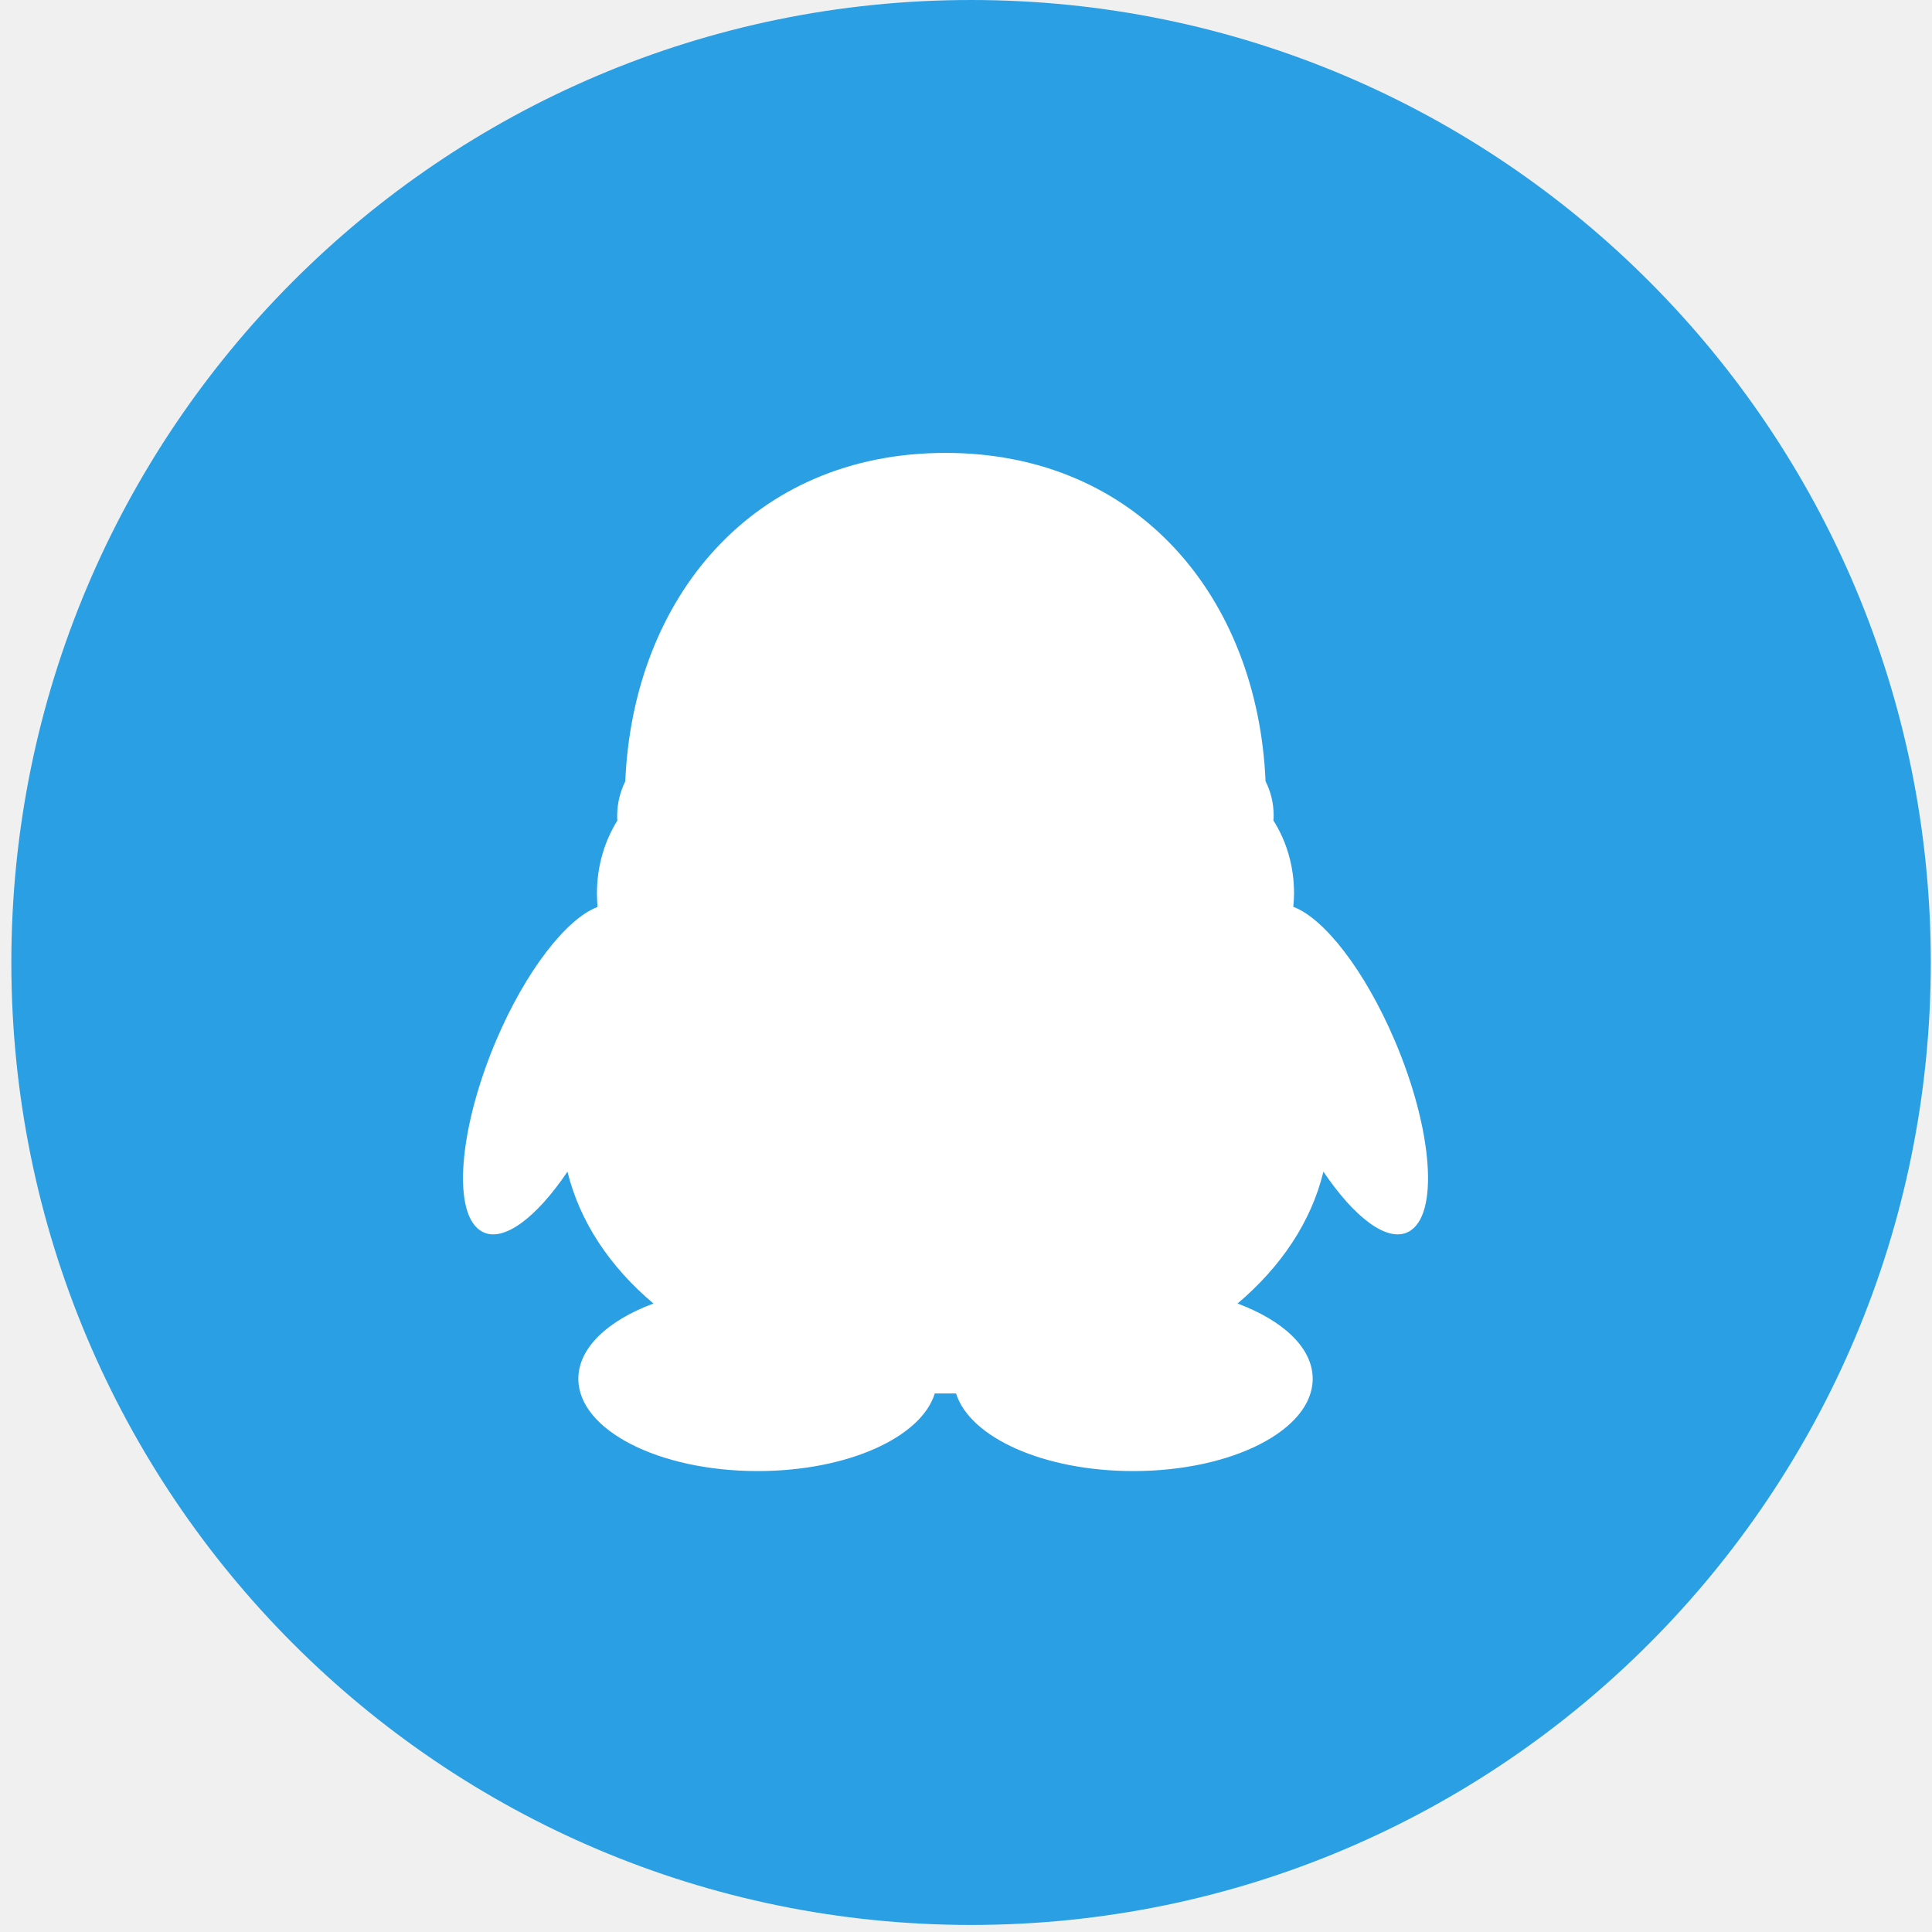
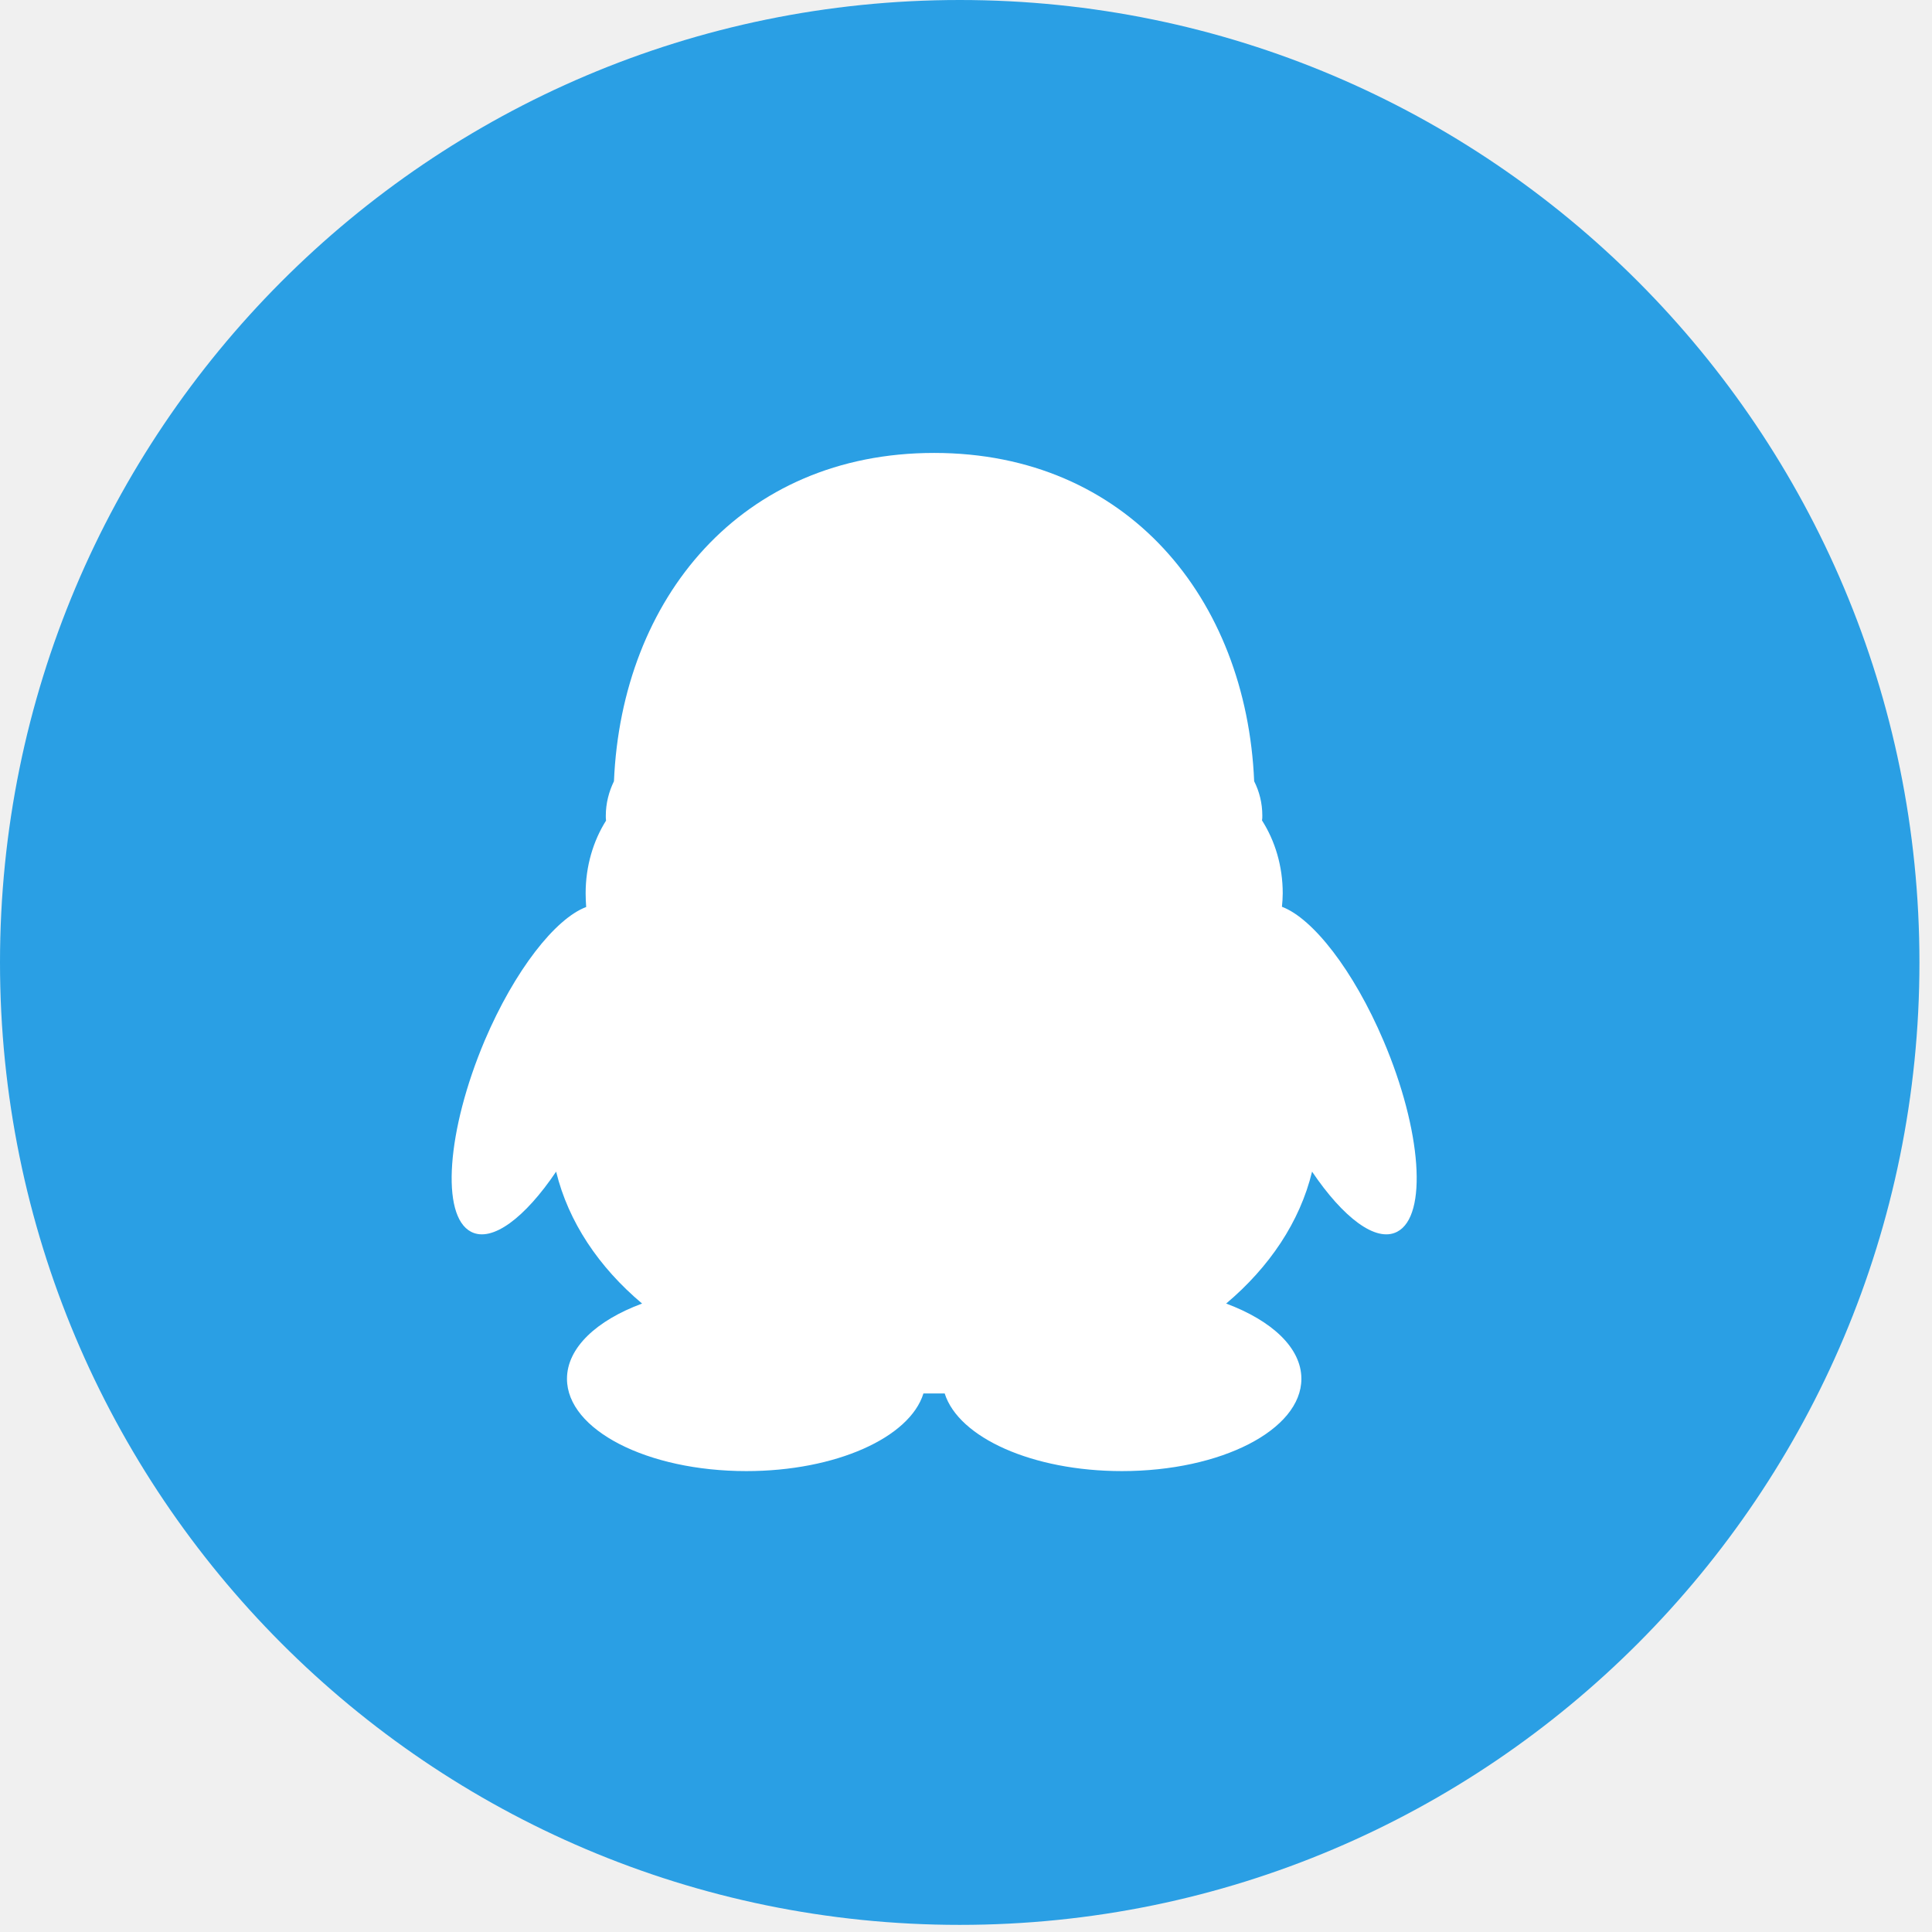
- <svg xmlns="http://www.w3.org/2000/svg" width="40px" height="40px" viewBox="0 0 40 40" version="1.1">
+ <svg xmlns="http://www.w3.org/2000/svg" width="32px" height="32px" viewBox="0 0 32 32" version="1.1">
  <g id="页面-1" stroke="none" stroke-width="1" fill="none" fill-rule="evenodd">
-     <g id="手机快速登录+密码登录" transform="translate(-411, -684)">
+     <g id="手机快速登录+密码登录" transform="translate(-404, -684)">
      <g id="分组-5-copy" transform="translate(178, 280)">
        <g id="Group-Copy" transform="translate(94, 370)">
-           <g id="Group-3" transform="translate(13, 34)">
-             <g id="QQ" transform="translate(126.2349, 0)">
-               <ellipse id="Oval-Copy-2" fill="#2A9FE4" cx="19.87" cy="19.927" rx="19.87" ry="19.927" />
-               <path d="M10.036,21.544 C9.25,23.402 9.12,25.173 9.753,25.503 C10.191,25.731 10.872,25.208 11.514,24.258 C11.769,25.299 12.397,26.233 13.294,26.988 C12.354,27.336 11.739,27.904 11.739,28.546 C11.739,29.604 13.401,30.457 15.452,30.457 C17.303,30.457 18.836,29.764 19.119,28.85 C19.194,28.85 19.487,28.85 19.559,28.85 C19.847,29.764 21.377,30.457 23.229,30.457 C25.283,30.457 26.943,29.604 26.943,28.546 C26.943,27.904 26.329,27.34 25.387,26.988 C26.281,26.233 26.913,25.299 27.165,24.258 C27.807,25.208 28.486,25.731 28.926,25.503 C29.562,25.173 29.435,23.402 28.642,21.544 C28.022,20.089 27.182,19.015 26.541,18.774 C26.55,18.686 26.557,18.588 26.557,18.494 C26.557,17.931 26.399,17.41 26.129,16.986 C26.135,16.952 26.135,16.92 26.135,16.886 C26.135,16.626 26.073,16.384 25.967,16.176 C25.805,12.389 23.337,9.377 19.34,9.377 C15.344,9.377 12.872,12.389 12.711,16.176 C12.607,16.387 12.543,16.63 12.543,16.89 C12.543,16.924 12.543,16.955 12.547,16.989 C12.283,17.41 12.124,17.931 12.124,18.497 C12.124,18.591 12.13,18.686 12.136,18.778 C11.498,19.017 10.655,20.089 10.036,21.544 Z" id="Shape" fill="#FFFFFF" fill-rule="nonzero" />
+           <g id="Group-3" transform="translate(28, 34)">
+             <g id="QQ" transform="translate(104, 0)">
+               <ellipse id="Oval-Copy-2" fill="#2A9FE4" cx="15.896" cy="15.941" rx="15.896" ry="15.941" />
+               <path d="M8.028,17.235 C7.4,18.722 7.296,20.139 7.802,20.402 C8.152,20.585 8.698,20.167 9.211,19.406 C9.415,20.239 9.917,20.987 10.635,21.591 C9.883,21.869 9.391,22.323 9.391,22.837 C9.391,23.683 10.721,24.366 12.362,24.366 C13.842,24.366 15.069,23.811 15.295,23.08 C15.355,23.08 15.59,23.08 15.647,23.08 C15.878,23.811 17.101,24.366 18.583,24.366 C20.226,24.366 21.555,23.683 21.555,22.837 C21.555,22.323 21.063,21.872 20.309,21.591 C21.025,20.987 21.53,20.239 21.732,19.406 C22.246,20.167 22.789,20.585 23.141,20.402 C23.65,20.139 23.548,18.722 22.914,17.235 C22.418,16.071 21.745,15.212 21.233,15.019 C21.24,14.949 21.246,14.87 21.246,14.796 C21.246,14.345 21.119,13.928 20.903,13.589 C20.908,13.562 20.908,13.536 20.908,13.509 C20.908,13.301 20.858,13.108 20.773,12.94 C20.644,9.911 18.669,7.502 15.472,7.502 C12.275,7.502 10.298,9.911 10.169,12.94 C10.086,13.11 10.034,13.304 10.034,13.512 C10.034,13.539 10.034,13.564 10.038,13.592 C9.826,13.928 9.7,14.345 9.7,14.797 C9.7,14.873 9.704,14.949 9.709,15.023 C9.198,15.214 8.524,16.071 8.028,17.235 Z" id="Shape" fill="#FFFFFF" fill-rule="nonzero" />
            </g>
          </g>
        </g>
      </g>
    </g>
  </g>
</svg>
